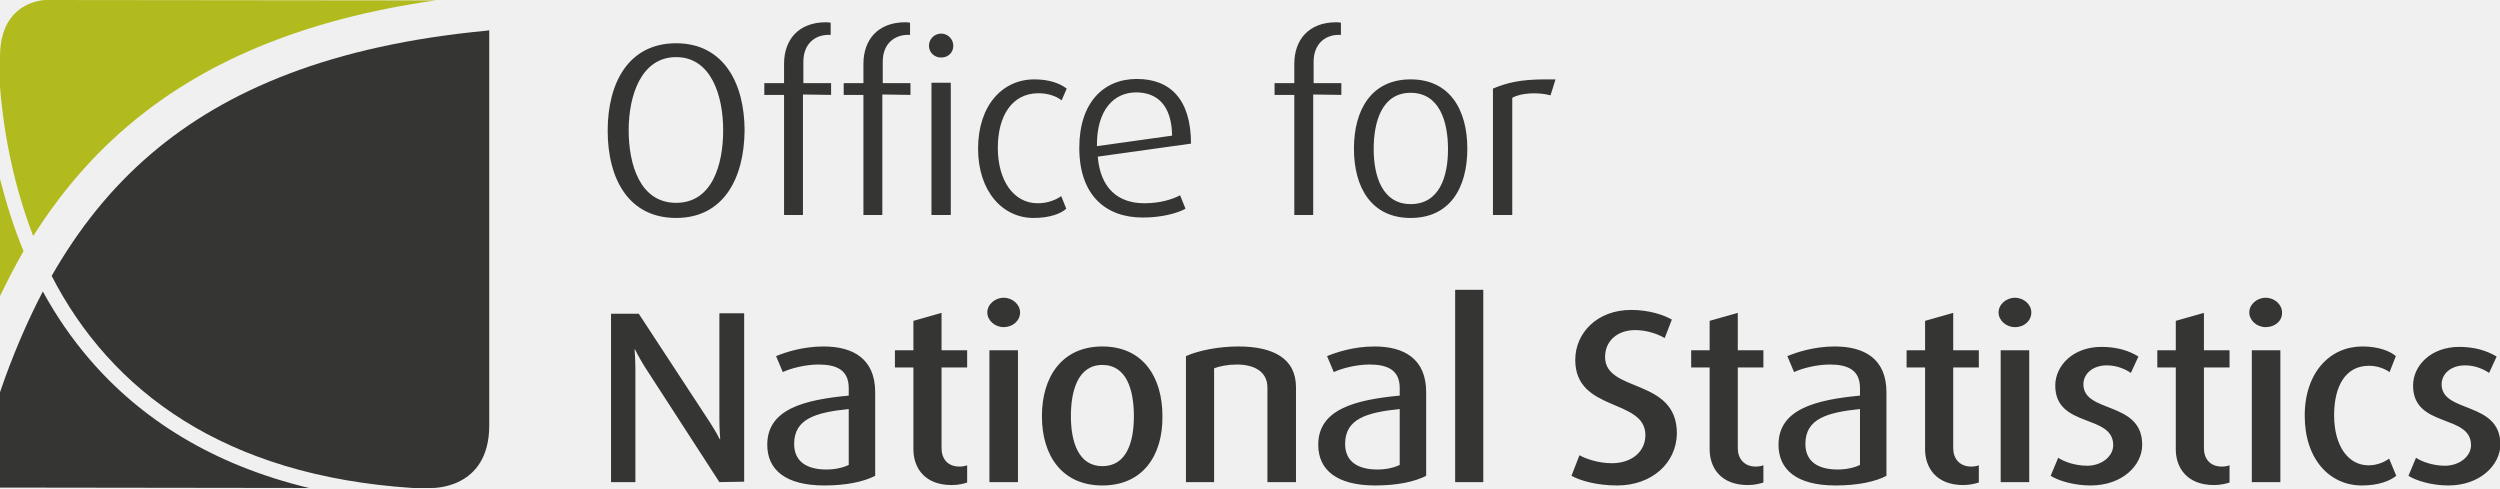
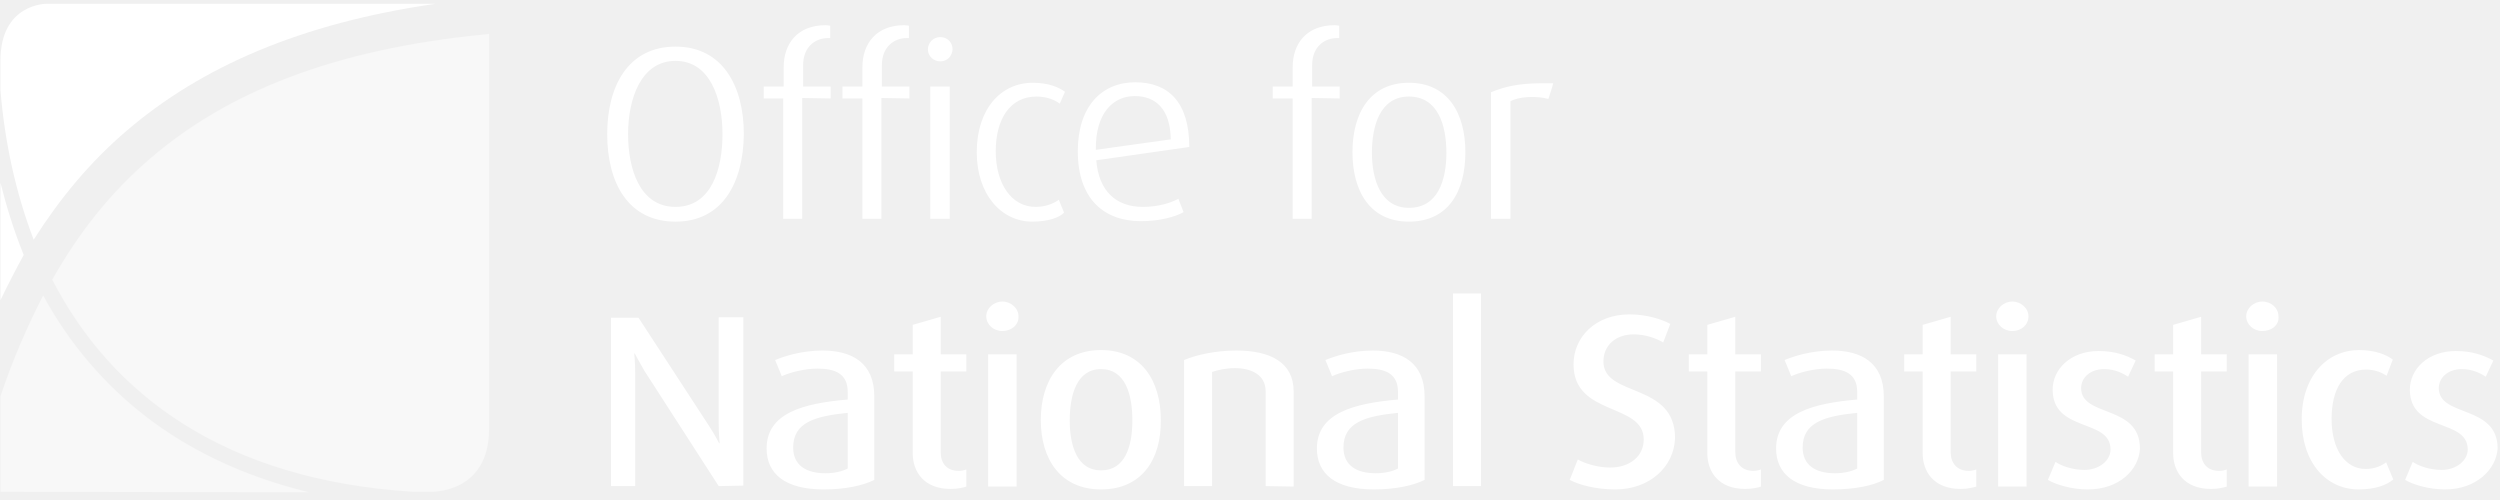
- <svg xmlns="http://www.w3.org/2000/svg" viewBox="0 362.8 595.3 116.3" enable-background="new 0 362.8 595.3 116.3">
-   <path fill="#B2BB1E" d="M0 433.3c1.8-3.7 3.6-7.2 5.6-10.7-2.3-5.6-4.1-11.3-5.6-17.2v27.9m10.9-70.5s-10.9 0-10.9 13.5v7.2c1 12.3 3.6 24.3 7.9 35.5 6.1-9.6 13.4-18.4 22.3-26 17.6-15.1 41.3-25.5 73.5-30.1l-92.8-.1z" />
-   <path fill="#353633" d="M115.9 370.1c-36.8 3.5-62 14-80 29.4-9.7 8.3-17.3 18-23.6 29 14.1 27.4 41.1 47.6 86 50.5h4.4s13.8.5 13.8-14.9v-94.1l-.6.1m-94.7 78.1c-4.2-4.9-7.9-10.3-11-16-3.9 7.5-7.3 15.5-10.2 24v22.7l73.6.1c-22.9-5.5-40.1-16.4-52.4-30.8" />
-   <path d="M0 362.8h595.3v116.3h-595.3v-116.3z" fill="none" />
-   <path fill="#353633" d="M161 414.7c-11.3 0-16.3-9.3-16.3-20.8 0-11.4 5-20.8 16.3-20.8s16.3 9.5 16.3 20.8c-.1 11.5-5.1 20.8-16.3 20.8m0-38.3c-8.3 0-11.3 9.1-11.3 17.4 0 8.2 2.7 17.3 11.3 17.3 8.6 0 11.2-9.1 11.2-17.3 0-8.3-2.9-17.4-11.2-17.4m30.2 8.9v28.7h-4.5v-28.6h-4.7v-2.8h4.7v-4.6c0-5.7 3.4-9.9 10-9.9.5 0 1.1.1 1.1.1v2.9h-.5c-3.2 0-6 2.1-6 6.4v5.1h6.6v2.8l-6.7-.1zm18.9 0v28.7h-4.5v-28.6h-4.7v-2.8h4.7v-4.6c0-5.7 3.4-9.9 10-9.9.5 0 1.1.1 1.1.1v2.9h-.5c-3.2 0-6 2.1-6 6.4v5.1h6.6v2.8l-6.7-.1zm14-8.8c-1.6 0-2.9-1.2-2.9-2.8 0-1.6 1.3-2.9 2.9-2.9 1.6 0 2.9 1.3 2.9 2.9 0 1.6-1.2 2.8-2.9 2.8m-2.3 6h4.6v31.5h-4.6v-31.5zm24.3 32.2c-7.4 0-13.2-6.4-13.2-16.5 0-10.3 5.8-16.5 13.4-16.5 3.8 0 6.3 1.1 7.7 2.2l-1.2 2.8c-1-.8-2.9-1.7-5.5-1.7-6.4 0-9.7 5.5-9.7 13 0 7.7 3.7 13.2 9.5 13.2 2.4 0 4.3-.8 5.6-1.7l1.2 3c-1.3 1.2-4 2.2-7.8 2.2m15.3-14.6c.6 7.4 4.7 11.1 11.1 11.1 3.9 0 6.8-1 8.5-1.9l1.3 3.2c-2 1.1-5.7 2.1-10.2 2.1-8.8 0-15.1-5.3-15.1-16.6 0-10.8 5.8-16.4 13.7-16.4 8 0 12.9 4.9 12.9 15.4l-22.2 3.1zm9.1-15.3c-5.1 0-9.4 4-9.3 12.8l17.9-2.5c-.1-7.3-3.6-10.3-8.6-10.3m42.2.5v28.7h-4.5v-28.6h-4.7v-2.8h4.7v-4.6c0-5.7 3.4-9.9 10-9.9.5 0 1.1.1 1.1.1v2.9h-.5c-3.2 0-6 2.1-6 6.4v5.1h6.6v2.8l-6.7-.1zm23.2 29.4c-9.3 0-13.5-7.2-13.5-16.5s4.2-16.5 13.5-16.5 13.5 7.2 13.5 16.5c0 9.4-4.2 16.5-13.5 16.5m0-29.8c-6.9 0-8.8 7-8.8 13.4 0 6.5 2.1 13.1 8.8 13.1 6.9 0 8.9-6.6 8.9-13.1s-2-13.4-8.9-13.4m33.3.6c-2.9-.8-7.1-.6-9.1.6v27.9h-4.6v-30.1c3.3-1.4 6.6-2.2 12.5-2.2h2.4c0 .1-1.2 3.8-1.2 3.8zm-197.9 92.1l-17.8-27.5c-1.3-2.1-2.3-4.1-2.3-4.1h-.1s.2 2.3.2 4.8v26.8h-5.8v-40.1h6.6l16.9 25.8c1.5 2.3 2.4 4.1 2.4 4.1h.1s-.2-2.3-.2-4.7v-25.3h5.9v40.1l-5.9.1zm25 .8c-9.2 0-13.6-3.7-13.6-9.7 0-8.5 8.8-10.7 19.4-11.7v-1.8c0-4.3-2.9-5.6-7.2-5.6-3.1 0-6.6.9-8.5 1.8l-1.6-3.8c2.2-.9 6.3-2.3 11.3-2.3 7 0 12.3 2.9 12.3 10.9v19.9c-2.7 1.4-6.9 2.3-12.1 2.3m5.8-18.2c-7.8.8-13 2.3-13 8.3 0 4.2 3 6.1 7.7 6.1 2.2 0 4.1-.5 5.3-1.1v-13.3zm24.5 18.1c-6.6 0-9.1-4.3-9.1-8.5v-19.5h-4.4v-4.1h4.4v-7l6.7-1.9v8.9h6.1v4.1h-6.1v19.2c0 2.5 1.4 4.4 4.3 4.4.6 0 1.2-.1 1.8-.3v4.1c-.6.2-1.9.6-3.7.6m12.4-37.6c-2.1 0-3.9-1.6-3.9-3.5s1.8-3.5 3.9-3.5c2.1 0 3.9 1.6 3.9 3.5 0 2-1.8 3.5-3.9 3.5m-3.4 5.5h6.8v31.4h-6.8v-31.4zm26.9 32.2c-9.6 0-14.4-7.1-14.4-16.5s4.8-16.6 14.4-16.6c9.6 0 14.3 7.2 14.3 16.6.1 9.4-4.7 16.5-14.3 16.5m0-28.7c-5.8 0-7.5 6.1-7.5 12.2s1.8 11.9 7.5 11.9c5.8 0 7.5-5.8 7.5-11.9 0-6.2-1.7-12.2-7.5-12.2m39.3 27.9v-22.5c0-4-3.4-5.5-7.3-5.5-2.1 0-4.1.4-5.4.9v27.1h-6.7v-30c2.9-1.3 7.6-2.3 12.5-2.3 8.2 0 13.7 2.8 13.7 9.7v22.6h-6.8zm25.7.8c-9.2 0-13.6-3.7-13.6-9.7 0-8.5 8.9-10.7 19.4-11.7v-1.8c0-4.3-2.9-5.6-7.2-5.6-3.1 0-6.6.9-8.5 1.8l-1.6-3.8c2.2-.9 6.3-2.3 11.3-2.3 7 0 12.3 2.9 12.3 10.9v19.9c-2.7 1.4-6.9 2.3-12.1 2.3m5.8-18.2c-7.8.8-13 2.3-13 8.3 0 4.2 3 6.1 7.7 6.1 2.2 0 4.1-.5 5.3-1.1v-13.3zm13.2 17.4v-45.8h6.7v45.8h-6.7zm38.6.8c-4.8 0-8.7-1.1-10.9-2.3l1.9-4.9c1.6.9 4.6 1.9 7.7 1.9 4.7 0 8-2.7 8-6.7 0-8.8-16.7-5.4-16.7-17.9 0-6.4 5.2-11.9 13.3-11.9 4.3 0 7.8 1.2 9.7 2.3l-1.7 4.4c-1.5-.9-4.2-1.9-7-1.9-4.3 0-7.2 2.6-7.2 6.4 0 8.6 17.1 4.9 17.1 18.2-.1 7.1-6 12.4-14.2 12.4m31.1-.1c-6.6 0-9.1-4.3-9.1-8.5v-19.5h-4.4v-4.1h4.4v-7l6.7-1.9v8.9h6.1v4.1h-6.1v19.2c0 2.5 1.5 4.4 4.3 4.4.6 0 1.2-.1 1.8-.3v4.1c-.6.2-2 .6-3.7.6m20.9.1c-9.2 0-13.6-3.7-13.6-9.7 0-8.5 8.9-10.7 19.4-11.7v-1.8c0-4.3-2.9-5.6-7.2-5.6-3.1 0-6.6.9-8.5 1.8l-1.6-3.8c2.2-.9 6.3-2.3 11.3-2.3 7 0 12.3 2.9 12.3 10.9v19.9c-2.6 1.4-6.9 2.3-12.1 2.3m5.8-18.2c-7.8.8-13 2.3-13 8.3 0 4.2 3 6.1 7.7 6.1 2.2 0 4.1-.5 5.3-1.1v-13.3zm24.6 18.1c-6.6 0-9.1-4.3-9.1-8.5v-19.5h-4.4v-4.1h4.4v-7l6.7-1.9v8.9h6.1v4.1h-6.1v19.2c0 2.5 1.5 4.4 4.3 4.4.6 0 1.2-.1 1.8-.3v4.1c-.7.2-2 .6-3.7.6m12.3-37.6c-2.1 0-3.9-1.6-3.9-3.5s1.8-3.5 3.9-3.5 3.9 1.6 3.9 3.5c0 2-1.7 3.5-3.9 3.5m-3.4 5.5h6.8v31.4h-6.8v-31.4zm21.4 32.2c-3.9 0-7.6-1.1-9.5-2.3l1.8-4.3c1.3.9 4 1.9 6.9 1.9 3.4 0 6.2-2.2 6.2-4.9 0-7.5-13.8-4-13.8-14.2 0-4.7 4.2-9.2 11-9.2 3.9 0 6.7 1 8.8 2.3l-1.8 3.9c-1-.7-3.1-1.8-5.7-1.8-3.5 0-5.6 2.1-5.6 4.5 0 7 14 3.9 14 14.4 0 4.9-4.7 9.7-12.3 9.7m29.4-.1c-6.6 0-9.1-4.3-9.1-8.5v-19.5h-4.4v-4.1h4.4v-7l6.7-1.9v8.9h6.1v4.1h-6.1v19.2c0 2.5 1.4 4.4 4.3 4.4.6 0 1.2-.1 1.8-.3v4.1c-.6.2-2 .6-3.7.6m12.3-37.6c-2.1 0-3.9-1.6-3.9-3.5s1.8-3.5 3.9-3.5c2.1 0 3.9 1.6 3.9 3.5.1 2-1.7 3.5-3.9 3.5m-3.3 5.5h6.8v31.4h-6.8v-31.4zm26.2 32.2c-7.7 0-13.6-6.3-13.6-16.6 0-10.4 6.1-16.5 13.7-16.5 3.9 0 6.6 1.1 8 2.3l-1.5 3.8c-1-.7-2.7-1.5-4.9-1.5-5.5 0-8.3 4.7-8.3 11.8 0 7.2 3.3 11.9 8.2 11.9 2.1 0 3.8-.8 4.9-1.6l1.7 4.1c-1.5 1.2-4.2 2.3-8.2 2.3m20.6 0c-3.9 0-7.6-1.1-9.5-2.3l1.8-4.3c1.3.9 4 1.9 6.9 1.9 3.4 0 6.2-2.2 6.2-4.9 0-7.5-13.8-4-13.8-14.2 0-4.7 4.2-9.2 11-9.2 3.9 0 6.7 1 8.9 2.3l-1.8 3.9c-1-.7-3.1-1.8-5.7-1.8-3.5 0-5.6 2.1-5.6 4.5 0 7 14 3.9 14 14.4-.1 4.9-4.9 9.7-12.4 9.7" />
+ <svg xmlns="http://www.w3.org/2000/svg" width="160px" height="32px" viewBox="0 0 160 32" version="1.1">
+   <defs />
+   <g id="Page-1" stroke="none" stroke-width="1" fill="none" fill-rule="evenodd">
+     <g id="Home" transform="translate(-992, -160)">
+       <g id="ons-logo" transform="translate(992, 160)">
+         <path d="M0.03,19.208 C0.516,18.203 1.002,17.26 1.518,16.316 C0.911,14.824 0.425,13.272 0.03,11.689 L0.03,19.208 L0.03,19.208 Z M2.945,0.244 C2.945,0.244 0.03,0.244 0.03,3.866 L0.03,5.784 C0.304,9.102 1.002,12.328 2.156,15.342 C3.795,12.754 5.738,10.38 8.137,8.341 C12.873,4.292 19.218,1.492 27.871,0.244 C27.841,0.244 2.945,0.244 2.945,0.244 L2.945,0.244 Z" id="Shape" fill="#FFFFFF" />
+         <path d="M31.12,2.192 C21.252,3.135 14.482,5.966 9.655,10.106 C7.044,12.328 5.009,14.946 3.34,17.899 C7.135,25.265 14.361,30.714 26.414,31.475 L27.598,31.475 C27.598,31.475 31.302,31.597 31.302,27.457 L31.302,2.161 L31.12,2.192 M5.708,23.195 C4.584,21.886 3.583,20.425 2.763,18.903 C1.731,20.912 0.789,23.074 0.03,25.357 L0.03,31.475 L19.795,31.506 C13.632,30.014 9.017,27.092 5.708,23.195" id="Shape" fill-opacity="0.5" fill="#FFFFFF" />
+         <path d="M0.03,0.244 L159.787,0.244 L159.787,31.536 L0.03,31.536 L0.03,0.244 L0.03,0.244 Z" id="Shape" />
+         <path d="M43.233,14.185 C40.197,14.185 38.861,11.689 38.861,8.584 C38.861,5.51 40.197,2.983 43.233,2.983 C46.269,2.983 47.605,5.54 47.605,8.584 C47.575,11.689 46.239,14.185 43.233,14.185 L43.233,14.185 Z M43.233,3.896 C41.017,3.896 40.197,6.332 40.197,8.584 C40.197,10.776 40.926,13.241 43.233,13.241 C45.541,13.241 46.239,10.806 46.239,8.584 C46.239,6.332 45.45,3.896 43.233,3.896 L43.233,3.896 Z M51.34,6.271 L51.34,14.002 L50.125,14.002 L50.125,6.301 L48.88,6.301 L48.88,5.54 L50.156,5.54 L50.156,4.292 C50.156,2.77 51.066,1.613 52.827,1.613 C52.949,1.613 53.131,1.644 53.131,1.644 L53.131,2.435 L53.009,2.435 C52.159,2.435 51.4,3.014 51.4,4.17 L51.4,5.54 L53.161,5.54 L53.161,6.301 L51.34,6.271 L51.34,6.271 Z M56.41,6.271 L56.41,14.002 L55.195,14.002 L55.195,6.301 L53.92,6.301 L53.92,5.54 L55.195,5.54 L55.195,4.292 C55.195,2.77 56.106,1.613 57.867,1.613 C57.989,1.613 58.171,1.644 58.171,1.644 L58.171,2.435 L58.049,2.435 C57.199,2.435 56.44,3.014 56.44,4.17 L56.44,5.54 L58.201,5.54 L58.201,6.301 L56.41,6.271 L56.41,6.271 Z M60.175,3.927 C59.75,3.927 59.385,3.592 59.385,3.166 C59.385,2.74 59.719,2.374 60.175,2.374 C60.63,2.374 60.964,2.709 60.964,3.166 C60.934,3.592 60.63,3.927 60.175,3.927 L60.175,3.927 Z M59.537,5.54 L60.782,5.54 L60.782,14.002 L59.537,14.002 L59.537,5.54 L59.537,5.54 Z M66.065,14.185 C64.091,14.185 62.512,12.45 62.512,9.741 C62.512,6.971 64.061,5.297 66.095,5.297 C67.127,5.297 67.795,5.601 68.159,5.875 L67.825,6.636 C67.552,6.423 67.036,6.179 66.338,6.179 C64.607,6.179 63.727,7.671 63.727,9.68 C63.727,11.75 64.729,13.241 66.277,13.241 C66.915,13.241 67.431,13.028 67.765,12.785 L68.099,13.607 C67.825,13.911 67.097,14.185 66.065,14.185 L66.065,14.185 Z M70.163,10.258 C70.315,12.237 71.438,13.241 73.139,13.241 C74.171,13.241 74.96,12.968 75.416,12.724 L75.75,13.576 C75.203,13.881 74.231,14.155 73.017,14.155 C70.649,14.155 68.979,12.724 68.979,9.68 C68.979,6.788 70.528,5.266 72.653,5.266 C74.808,5.266 76.114,6.575 76.114,9.406 L70.163,10.258 L70.163,10.258 Z M72.622,6.149 C71.256,6.149 70.102,7.214 70.133,9.589 L74.93,8.919 C74.899,6.971 73.958,6.149 72.622,6.149 L72.622,6.149 Z M83.947,6.271 L83.947,14.002 L82.732,14.002 L82.732,6.301 L81.457,6.301 L81.457,5.54 L82.732,5.54 L82.732,4.292 C82.732,2.77 83.643,1.613 85.404,1.613 C85.526,1.613 85.708,1.644 85.708,1.644 L85.708,2.435 L85.586,2.435 C84.736,2.435 83.977,3.014 83.977,4.17 L83.977,5.54 L85.738,5.54 L85.738,6.301 L83.947,6.271 L83.947,6.271 Z M90.171,14.185 C87.681,14.185 86.558,12.237 86.558,9.741 C86.558,7.245 87.681,5.297 90.171,5.297 C92.66,5.297 93.784,7.245 93.784,9.741 C93.784,12.298 92.66,14.185 90.171,14.185 L90.171,14.185 Z M90.171,6.179 C88.319,6.179 87.803,8.067 87.803,9.771 C87.803,11.506 88.38,13.302 90.171,13.302 C92.023,13.302 92.569,11.537 92.569,9.771 C92.569,8.006 92.023,6.179 90.171,6.179 L90.171,6.179 Z M99.097,6.332 C98.307,6.118 97.184,6.179 96.668,6.484 L96.668,14.002 L95.423,14.002 L95.423,5.905 C96.304,5.54 97.184,5.327 98.763,5.327 L99.4,5.327 C99.431,5.327 99.097,6.332 99.097,6.332 L99.097,6.332 L99.097,6.332 Z M45.996,31.11 L41.23,23.713 C40.896,23.135 40.622,22.617 40.622,22.617 L40.592,22.617 C40.592,22.617 40.653,23.226 40.653,23.896 L40.653,31.11 L39.104,31.11 L39.104,20.334 L40.865,20.334 L45.389,27.274 C45.784,27.883 46.027,28.37 46.027,28.37 L46.057,28.37 C46.057,28.37 45.996,27.761 45.996,27.092 L45.996,20.304 L47.575,20.304 L47.575,31.079 L45.996,31.11 L45.996,31.11 Z M52.706,31.323 C50.247,31.323 49.063,30.318 49.063,28.705 C49.063,26.422 51.431,25.813 54.254,25.57 L54.254,25.083 C54.254,23.926 53.465,23.591 52.311,23.591 C51.491,23.591 50.55,23.835 50.034,24.078 L49.609,23.043 C50.186,22.8 51.309,22.434 52.645,22.434 C54.528,22.434 55.954,23.226 55.954,25.357 L55.954,30.714 C55.226,31.079 54.102,31.323 52.706,31.323 L52.706,31.323 Z M54.254,26.422 C52.159,26.635 50.763,27.031 50.763,28.644 C50.763,29.77 51.583,30.288 52.827,30.288 C53.404,30.288 53.92,30.166 54.254,29.984 L54.254,26.422 L54.254,26.422 Z M60.843,31.292 C59.082,31.292 58.414,30.136 58.414,29.009 L58.414,23.774 L57.23,23.774 L57.23,22.678 L58.414,22.678 L58.414,20.791 L60.205,20.273 L60.205,22.678 L61.844,22.678 L61.844,23.774 L60.205,23.774 L60.205,28.949 C60.205,29.618 60.569,30.136 61.359,30.136 C61.51,30.136 61.693,30.105 61.844,30.044 L61.844,31.14 C61.662,31.201 61.328,31.292 60.843,31.292 L60.843,31.292 Z M64.152,21.186 C63.575,21.186 63.12,20.76 63.12,20.243 C63.12,19.725 63.605,19.299 64.152,19.299 C64.698,19.299 65.184,19.725 65.184,20.243 C65.214,20.791 64.729,21.186 64.152,21.186 L64.152,21.186 Z M63.241,22.678 L65.063,22.678 L65.063,31.14 L63.241,31.14 L63.241,22.678 L63.241,22.678 Z M70.467,31.323 C67.886,31.323 66.611,29.405 66.611,26.879 C66.611,24.352 67.886,22.404 70.467,22.404 C73.047,22.404 74.292,24.352 74.292,26.879 C74.323,29.436 73.047,31.323 70.467,31.323 L70.467,31.323 Z M70.467,23.622 C68.918,23.622 68.463,25.265 68.463,26.909 C68.463,28.553 68.949,30.105 70.467,30.105 C72.015,30.105 72.471,28.553 72.471,26.909 C72.471,25.235 72.015,23.622 70.467,23.622 L70.467,23.622 Z M81.002,31.11 L81.002,25.052 C81.002,23.987 80.091,23.561 79.028,23.561 C78.452,23.561 77.935,23.682 77.571,23.804 L77.571,31.11 L75.78,31.11 L75.78,23.043 C76.569,22.708 77.814,22.434 79.12,22.434 C81.306,22.434 82.793,23.195 82.793,25.052 L82.793,31.14 L81.002,31.11 L81.002,31.11 Z M87.924,31.323 C85.465,31.323 84.281,30.318 84.281,28.705 C84.281,26.422 86.679,25.813 89.472,25.57 L89.472,25.083 C89.472,23.926 88.683,23.591 87.529,23.591 C86.71,23.591 85.769,23.835 85.252,24.078 L84.827,23.043 C85.404,22.8 86.528,22.434 87.863,22.434 C89.746,22.434 91.173,23.226 91.173,25.357 L91.173,30.714 C90.444,31.079 89.29,31.323 87.924,31.323 L87.924,31.323 Z M89.472,26.422 C87.378,26.635 85.981,27.031 85.981,28.644 C85.981,29.77 86.801,30.288 88.046,30.288 C88.622,30.288 89.139,30.166 89.472,29.984 L89.472,26.422 L89.472,26.422 Z M92.994,31.11 L92.994,18.782 L94.786,18.782 L94.786,31.11 L92.994,31.11 L92.994,31.11 Z M103.378,31.323 C102.102,31.323 101.04,31.019 100.463,30.714 L100.979,29.405 C101.404,29.649 102.224,29.923 103.044,29.923 C104.319,29.923 105.199,29.192 105.199,28.127 C105.199,25.752 100.706,26.666 100.706,23.317 C100.706,21.582 102.102,20.121 104.288,20.121 C105.442,20.121 106.383,20.456 106.899,20.73 L106.444,21.917 C106.049,21.673 105.321,21.399 104.562,21.399 C103.408,21.399 102.619,22.1 102.619,23.135 C102.619,25.448 107.203,24.443 107.203,28.035 C107.142,29.892 105.564,31.323 103.378,31.323 L103.378,31.323 Z M111.696,31.292 C109.935,31.292 109.268,30.136 109.268,29.009 L109.268,23.774 L108.083,23.774 L108.083,22.678 L109.268,22.678 L109.268,20.791 L111.059,20.273 L111.059,22.678 L112.698,22.678 L112.698,23.774 L111.059,23.774 L111.059,28.949 C111.059,29.618 111.454,30.136 112.213,30.136 C112.364,30.136 112.546,30.105 112.698,30.044 L112.698,31.14 C112.546,31.201 112.152,31.292 111.696,31.292 L111.696,31.292 Z M117.313,31.323 C114.854,31.323 113.67,30.318 113.67,28.705 C113.67,26.422 116.068,25.813 118.861,25.57 L118.861,25.083 C118.861,23.926 118.072,23.591 116.918,23.591 C116.099,23.591 115.157,23.835 114.641,24.078 L114.216,23.043 C114.793,22.8 115.917,22.434 117.252,22.434 C119.135,22.434 120.562,23.226 120.562,25.357 L120.562,30.714 C119.863,31.079 118.71,31.323 117.313,31.323 L117.313,31.323 Z M118.861,26.422 C116.767,26.635 115.37,27.031 115.37,28.644 C115.37,29.77 116.19,30.288 117.435,30.288 C118.011,30.288 118.528,30.166 118.861,29.984 L118.861,26.422 L118.861,26.422 Z M125.48,31.292 C123.719,31.292 123.051,30.136 123.051,29.009 L123.051,23.774 L121.867,23.774 L121.867,22.678 L123.051,22.678 L123.051,20.791 L124.843,20.273 L124.843,22.678 L126.482,22.678 L126.482,23.774 L124.843,23.774 L124.843,28.949 C124.843,29.618 125.237,30.136 125.996,30.136 C126.148,30.136 126.33,30.105 126.482,30.044 L126.482,31.14 C126.269,31.201 125.935,31.292 125.48,31.292 L125.48,31.292 Z M128.789,21.186 C128.213,21.186 127.757,20.76 127.757,20.243 C127.757,19.725 128.243,19.299 128.789,19.299 C129.336,19.299 129.822,19.725 129.822,20.243 C129.822,20.791 129.366,21.186 128.789,21.186 L128.789,21.186 Z M127.879,22.678 L129.7,22.678 L129.7,31.14 L127.879,31.14 L127.879,22.678 L127.879,22.678 Z M133.617,31.323 C132.584,31.323 131.583,31.019 131.066,30.714 L131.552,29.557 C131.886,29.801 132.615,30.075 133.404,30.075 C134.315,30.075 135.074,29.497 135.074,28.766 C135.074,26.757 131.37,27.701 131.37,24.93 C131.37,23.652 132.493,22.465 134.315,22.465 C135.347,22.465 136.106,22.739 136.683,23.074 L136.197,24.109 C135.924,23.926 135.378,23.622 134.679,23.622 C133.738,23.622 133.192,24.2 133.192,24.839 C133.192,26.726 136.956,25.874 136.956,28.705 C136.896,30.044 135.651,31.323 133.617,31.323 L133.617,31.323 Z M141.51,31.292 C139.75,31.292 139.082,30.136 139.082,29.009 L139.082,23.774 L137.898,23.774 L137.898,22.678 L139.082,22.678 L139.082,20.791 L140.873,20.273 L140.873,22.678 L142.512,22.678 L142.512,23.774 L140.873,23.774 L140.873,28.949 C140.873,29.618 141.237,30.136 142.027,30.136 C142.178,30.136 142.361,30.105 142.512,30.044 L142.512,31.14 C142.33,31.201 141.966,31.292 141.51,31.292 L141.51,31.292 Z M144.789,21.186 C144.213,21.186 143.757,20.76 143.757,20.243 C143.757,19.725 144.243,19.299 144.789,19.299 C145.366,19.299 145.822,19.725 145.822,20.243 C145.882,20.791 145.397,21.186 144.789,21.186 L144.789,21.186 Z M143.909,22.678 L145.731,22.678 L145.731,31.14 L143.909,31.14 L143.909,22.678 L143.909,22.678 Z M150.953,31.323 C148.888,31.323 147.309,29.618 147.309,26.848 C147.309,24.048 148.949,22.404 150.983,22.404 C152.015,22.404 152.744,22.708 153.139,23.013 L152.744,24.048 C152.471,23.865 152.015,23.652 151.438,23.652 C149.951,23.652 149.222,24.93 149.222,26.818 C149.222,28.766 150.102,30.014 151.408,30.014 C151.985,30.014 152.44,29.801 152.713,29.588 L153.169,30.684 C152.744,31.049 152.015,31.323 150.953,31.323 L150.953,31.323 Z M156.478,31.323 C155.446,31.323 154.444,31.019 153.928,30.714 L154.414,29.557 C154.748,29.801 155.476,30.075 156.266,30.075 C157.176,30.075 157.935,29.497 157.935,28.766 C157.935,26.757 154.231,27.701 154.231,24.93 C154.231,23.652 155.355,22.465 157.176,22.465 C158.209,22.465 158.968,22.739 159.575,23.074 L159.089,24.109 C158.816,23.926 158.269,23.622 157.571,23.622 C156.63,23.622 156.083,24.2 156.083,24.839 C156.083,26.726 159.848,25.874 159.848,28.705 C159.757,30.044 158.482,31.323 156.478,31.323 L156.478,31.323 Z" id="Shape" fill="#FFFFFF" />
+       </g>
+     </g>
+   </g>
</svg>
